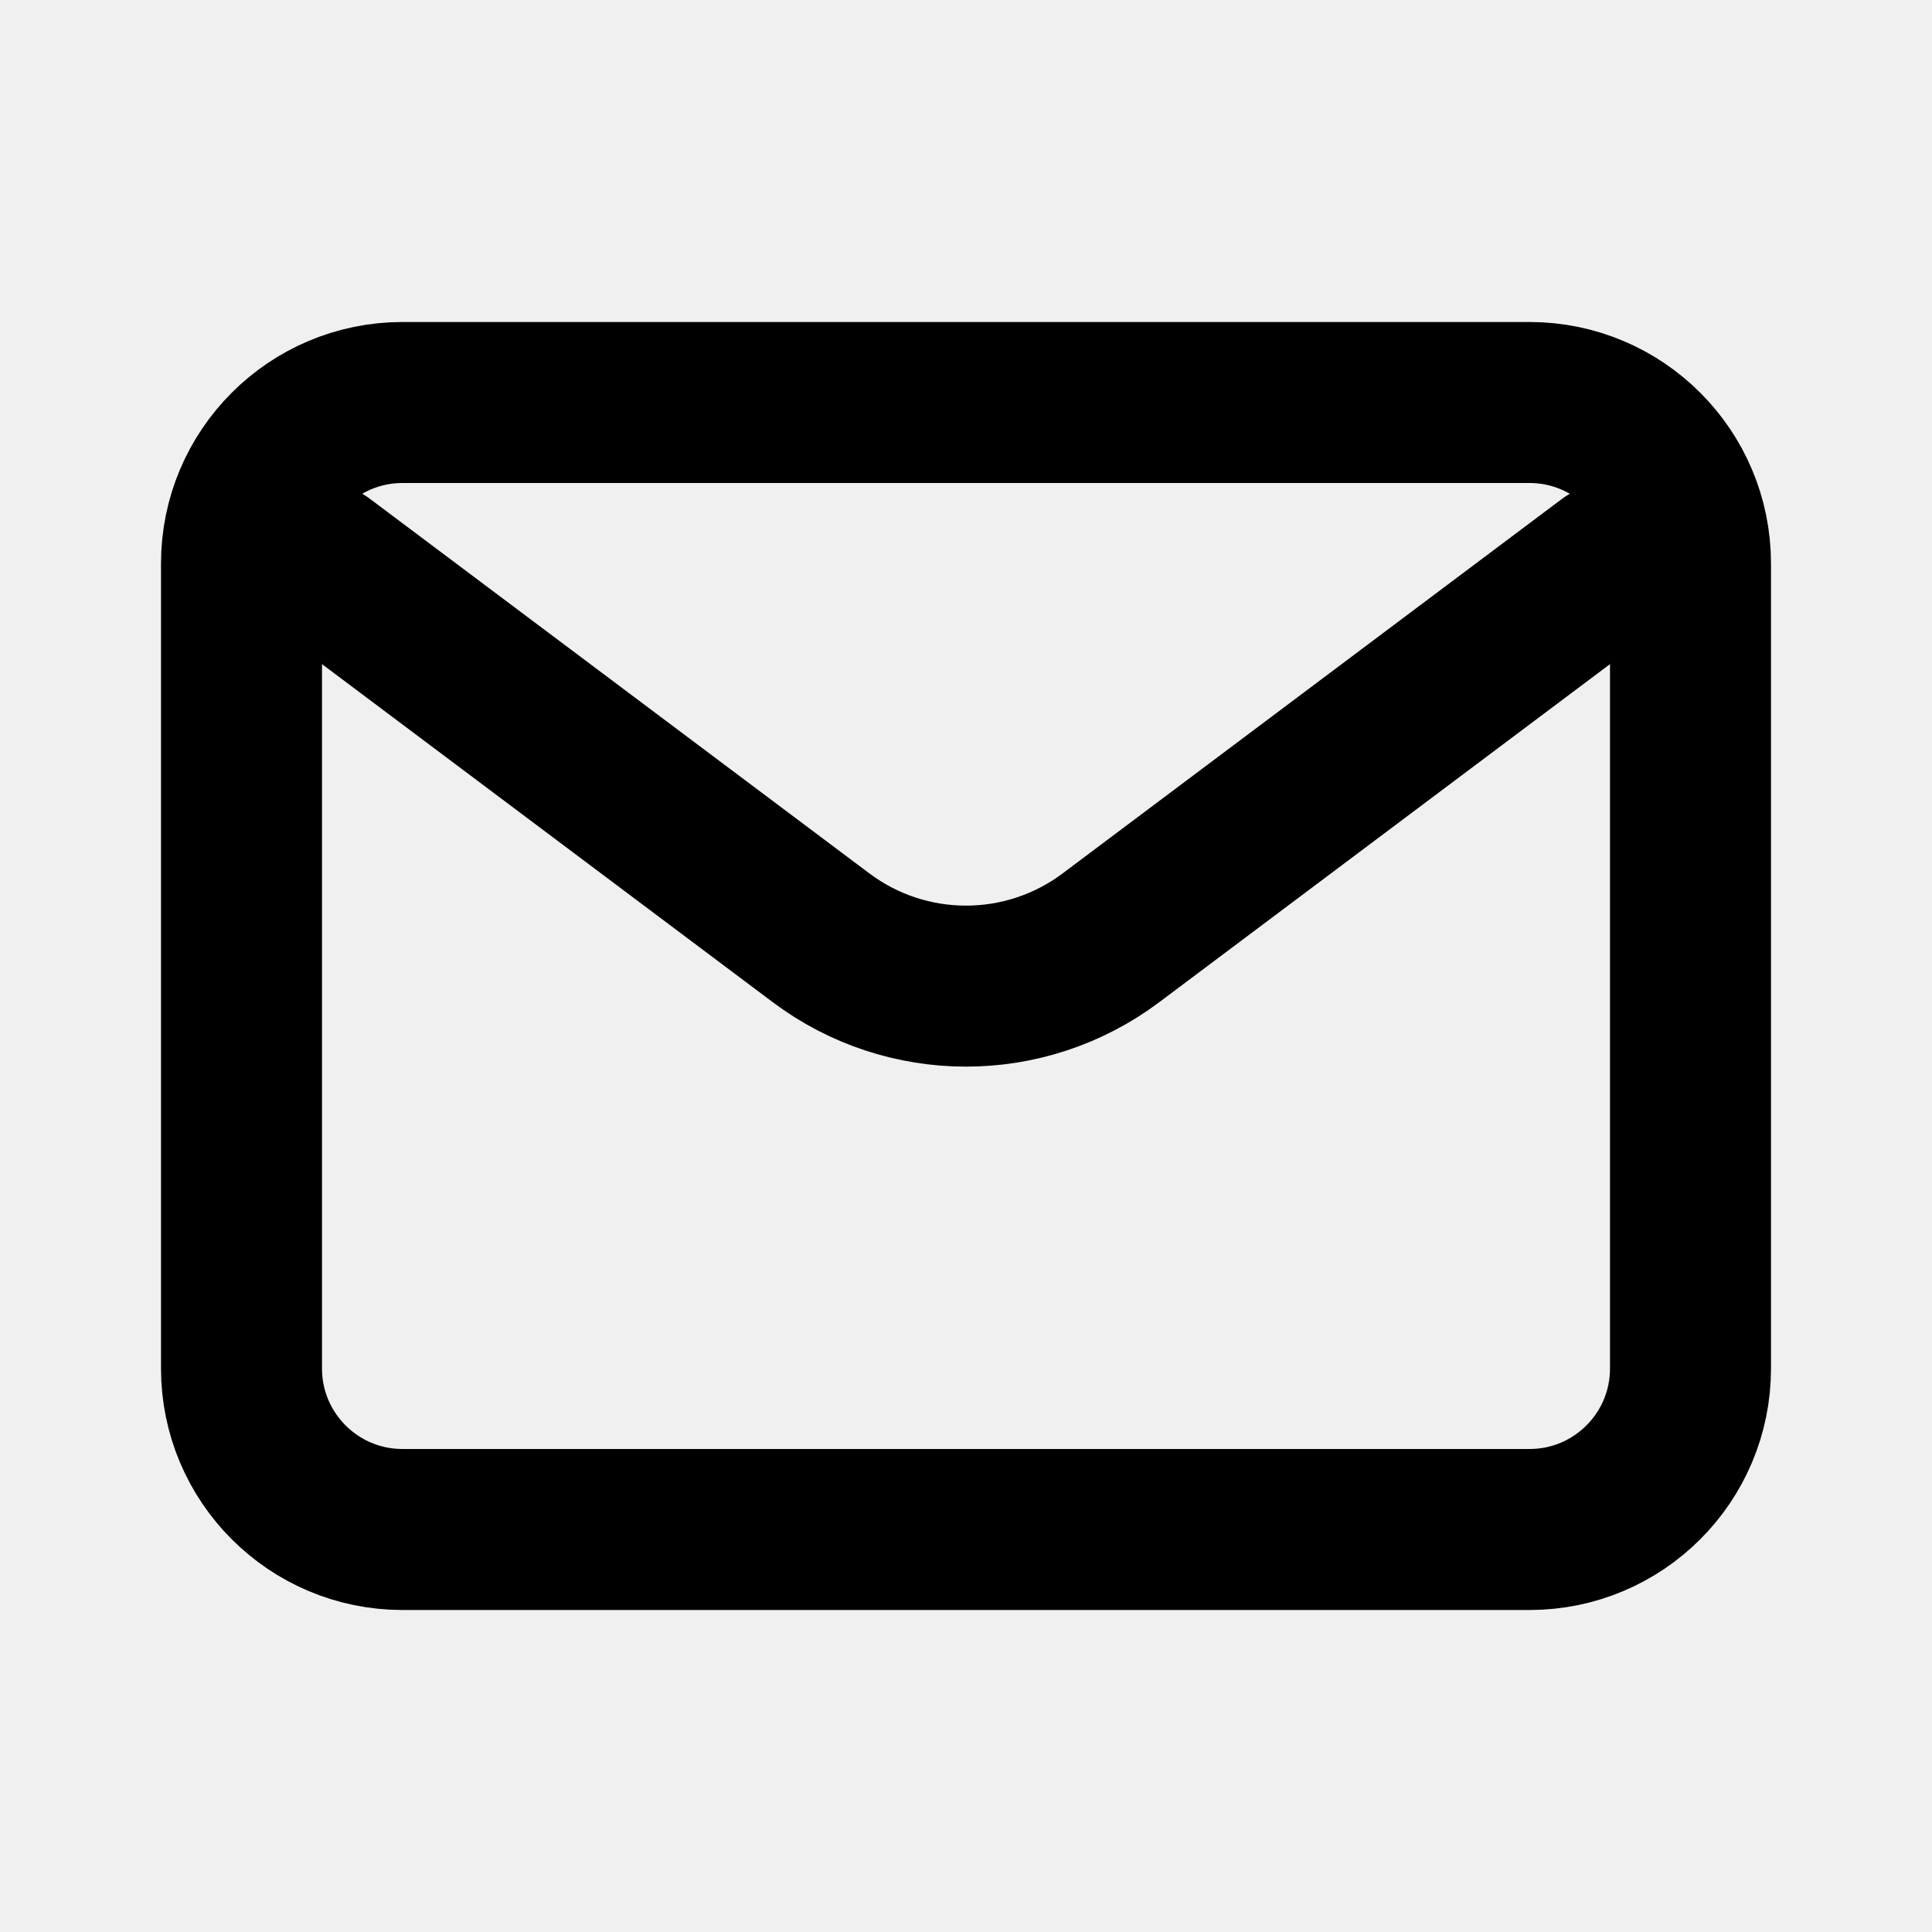
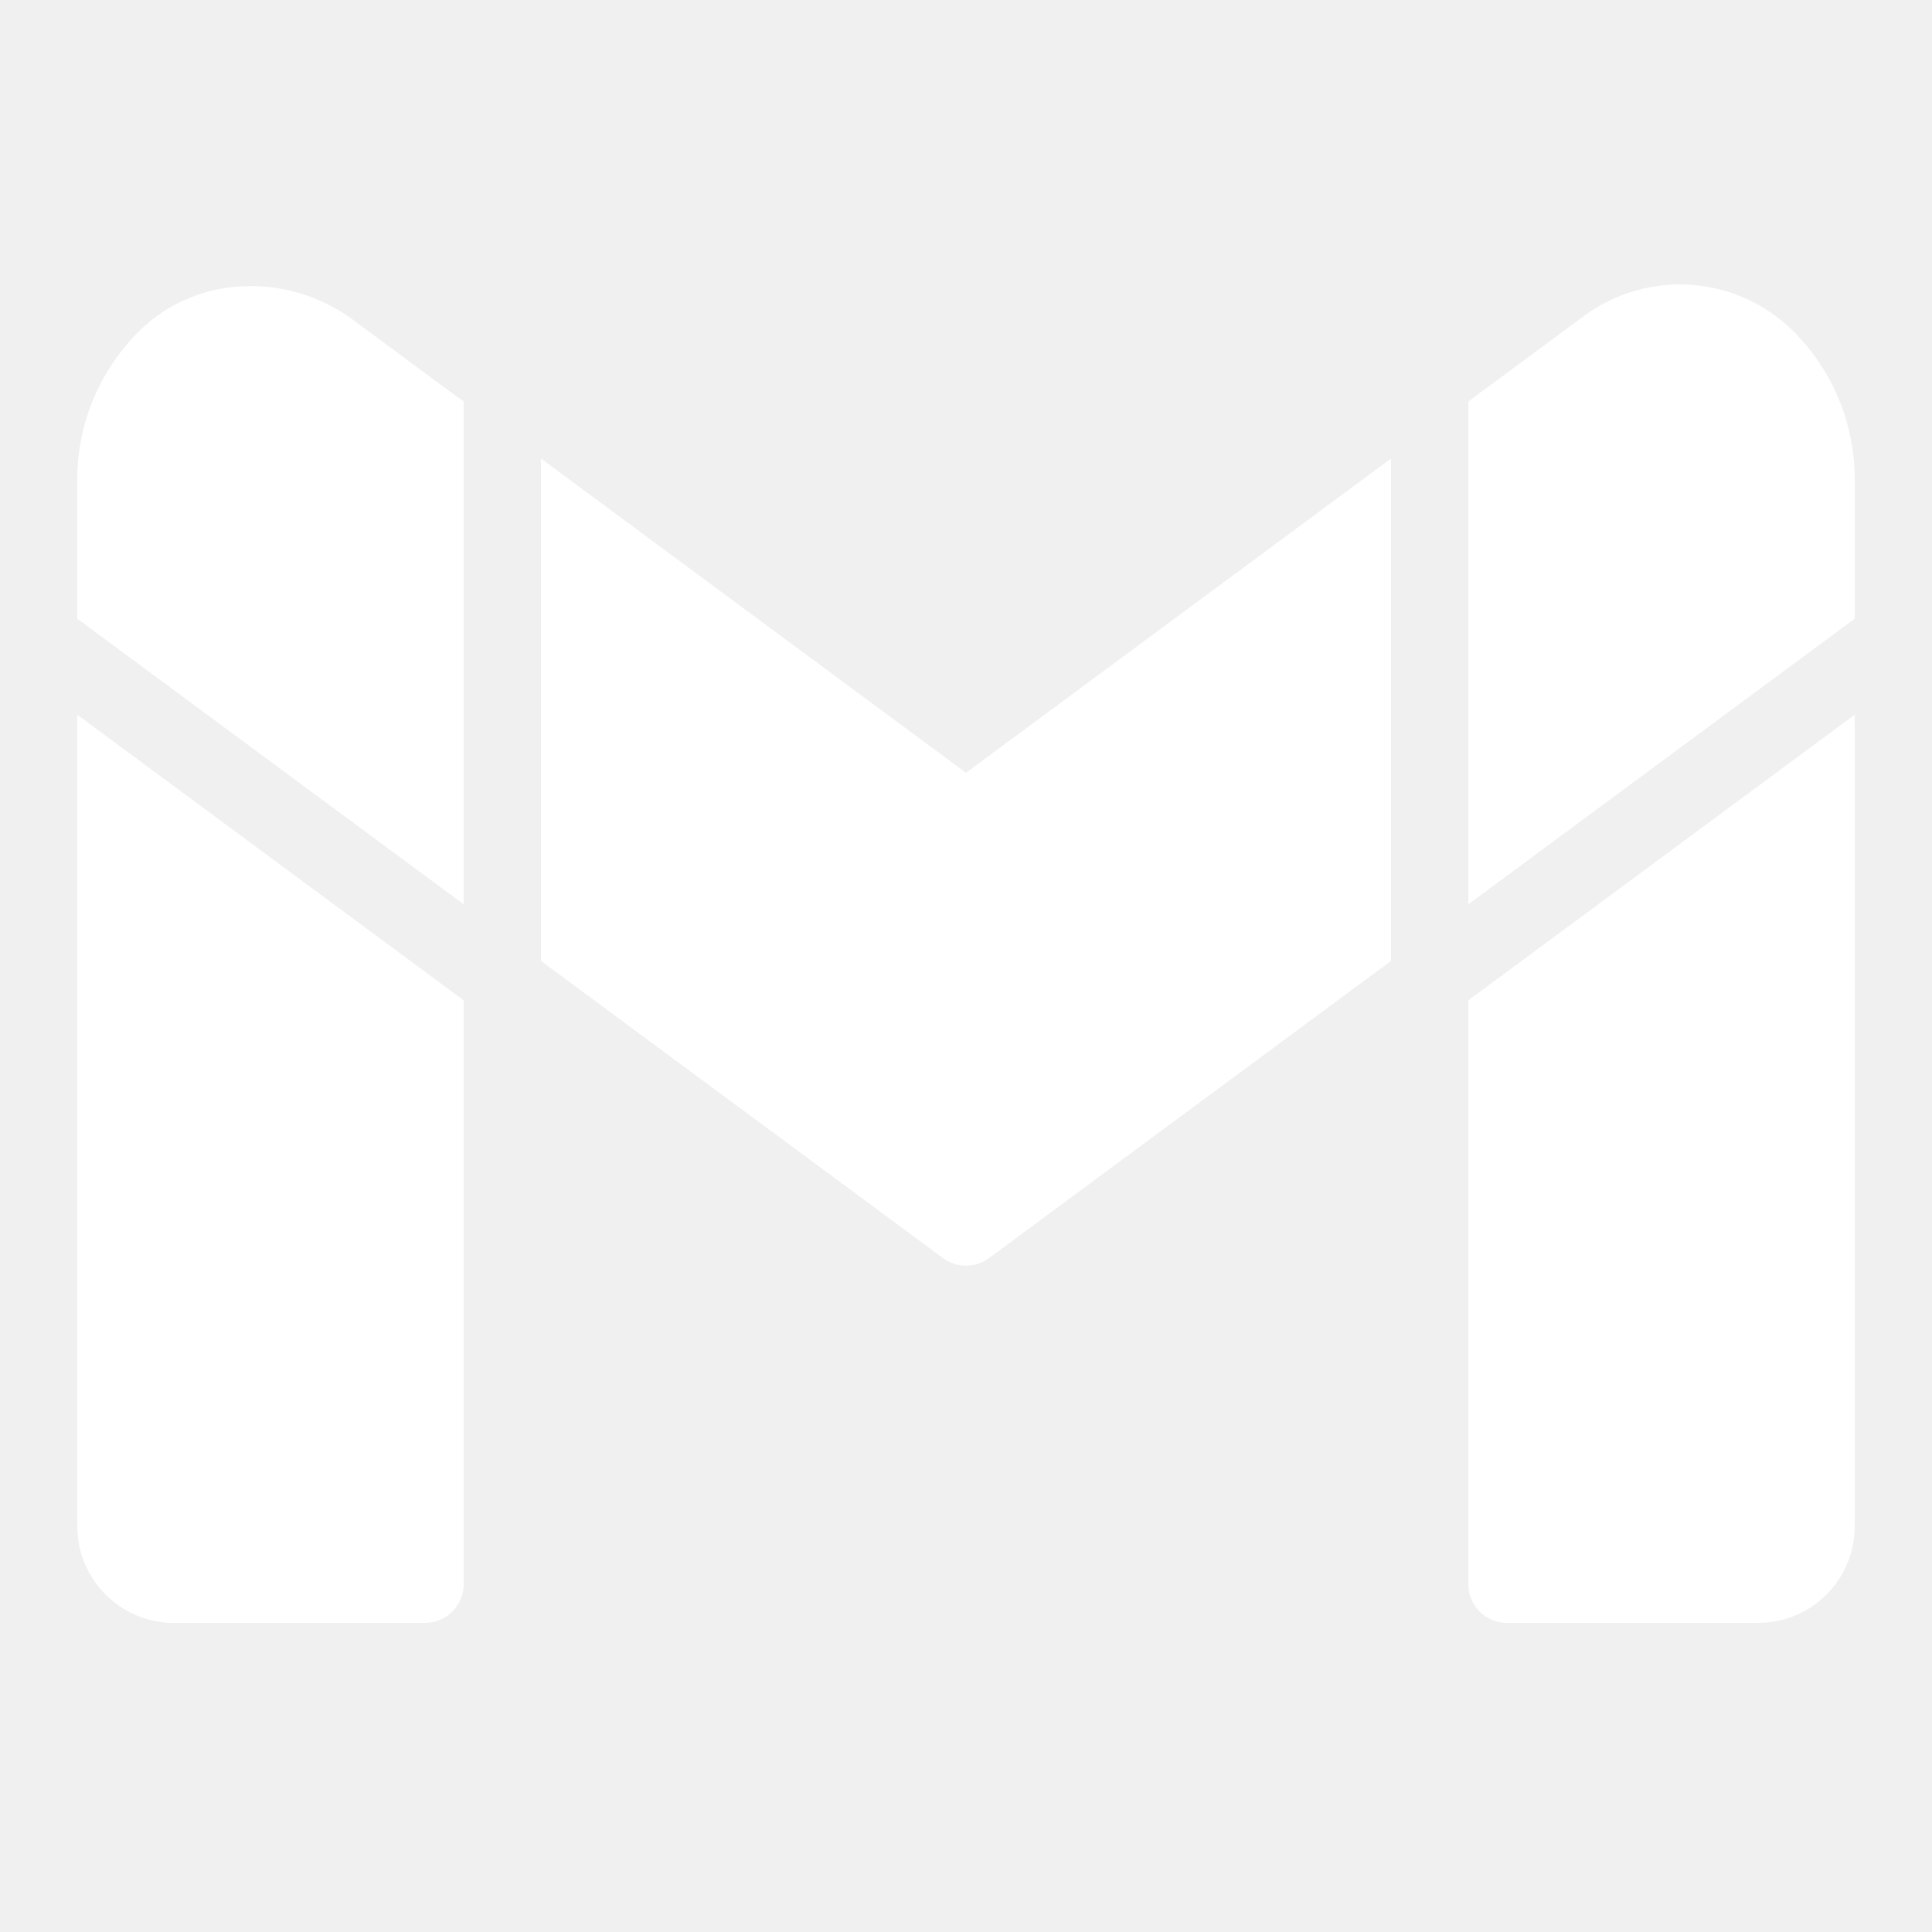
- <svg xmlns="http://www.w3.org/2000/svg" width="800px" height="800px" viewBox="0 0 24 24" fill="none">
-   <path d="M4 7L10.2 11.65C11.267 12.45 12.733 12.45 13.8 11.65L20 7" stroke="#000000" stroke-width="2" stroke-linecap="round" stroke-linejoin="round" />
-   <rect x="3" y="5" width="18" height="14" rx="2" stroke="#000000" stroke-width="2" stroke-linecap="round" />
+ <svg xmlns="http://www.w3.org/2000/svg" fill="#FFFFFF" viewBox="0 0 50 50" width="50px" height="50px">
+   <path d="M12 23.403V23.39 10.389L11.88 10.3h-.01L9.14 8.28C7.47 7.04 5.09 7.1 3.61 8.56 2.62 9.54 2 10.9 2 12.41v3.602L12 23.403zM38 23.39v.013l10-7.391V12.41c0-1.49-.6-2.85-1.58-3.83-1.46-1.457-3.765-1.628-5.424-.403L38.12 10.3 38 10.389V23.39zM14 24.868l10.406 7.692c.353.261.836.261 1.189 0L36 24.868V11.867L25 20l-11-8.133V24.868zM38 25.889V41c0 .552.448 1 1 1h6.5c1.381 0 2.5-1.119 2.5-2.5V18.497L38 25.889zM12 25.889L2 18.497V39.5C2 40.881 3.119 42 4.5 42H11c.552 0 1-.448 1-1V25.889z" />
</svg>
